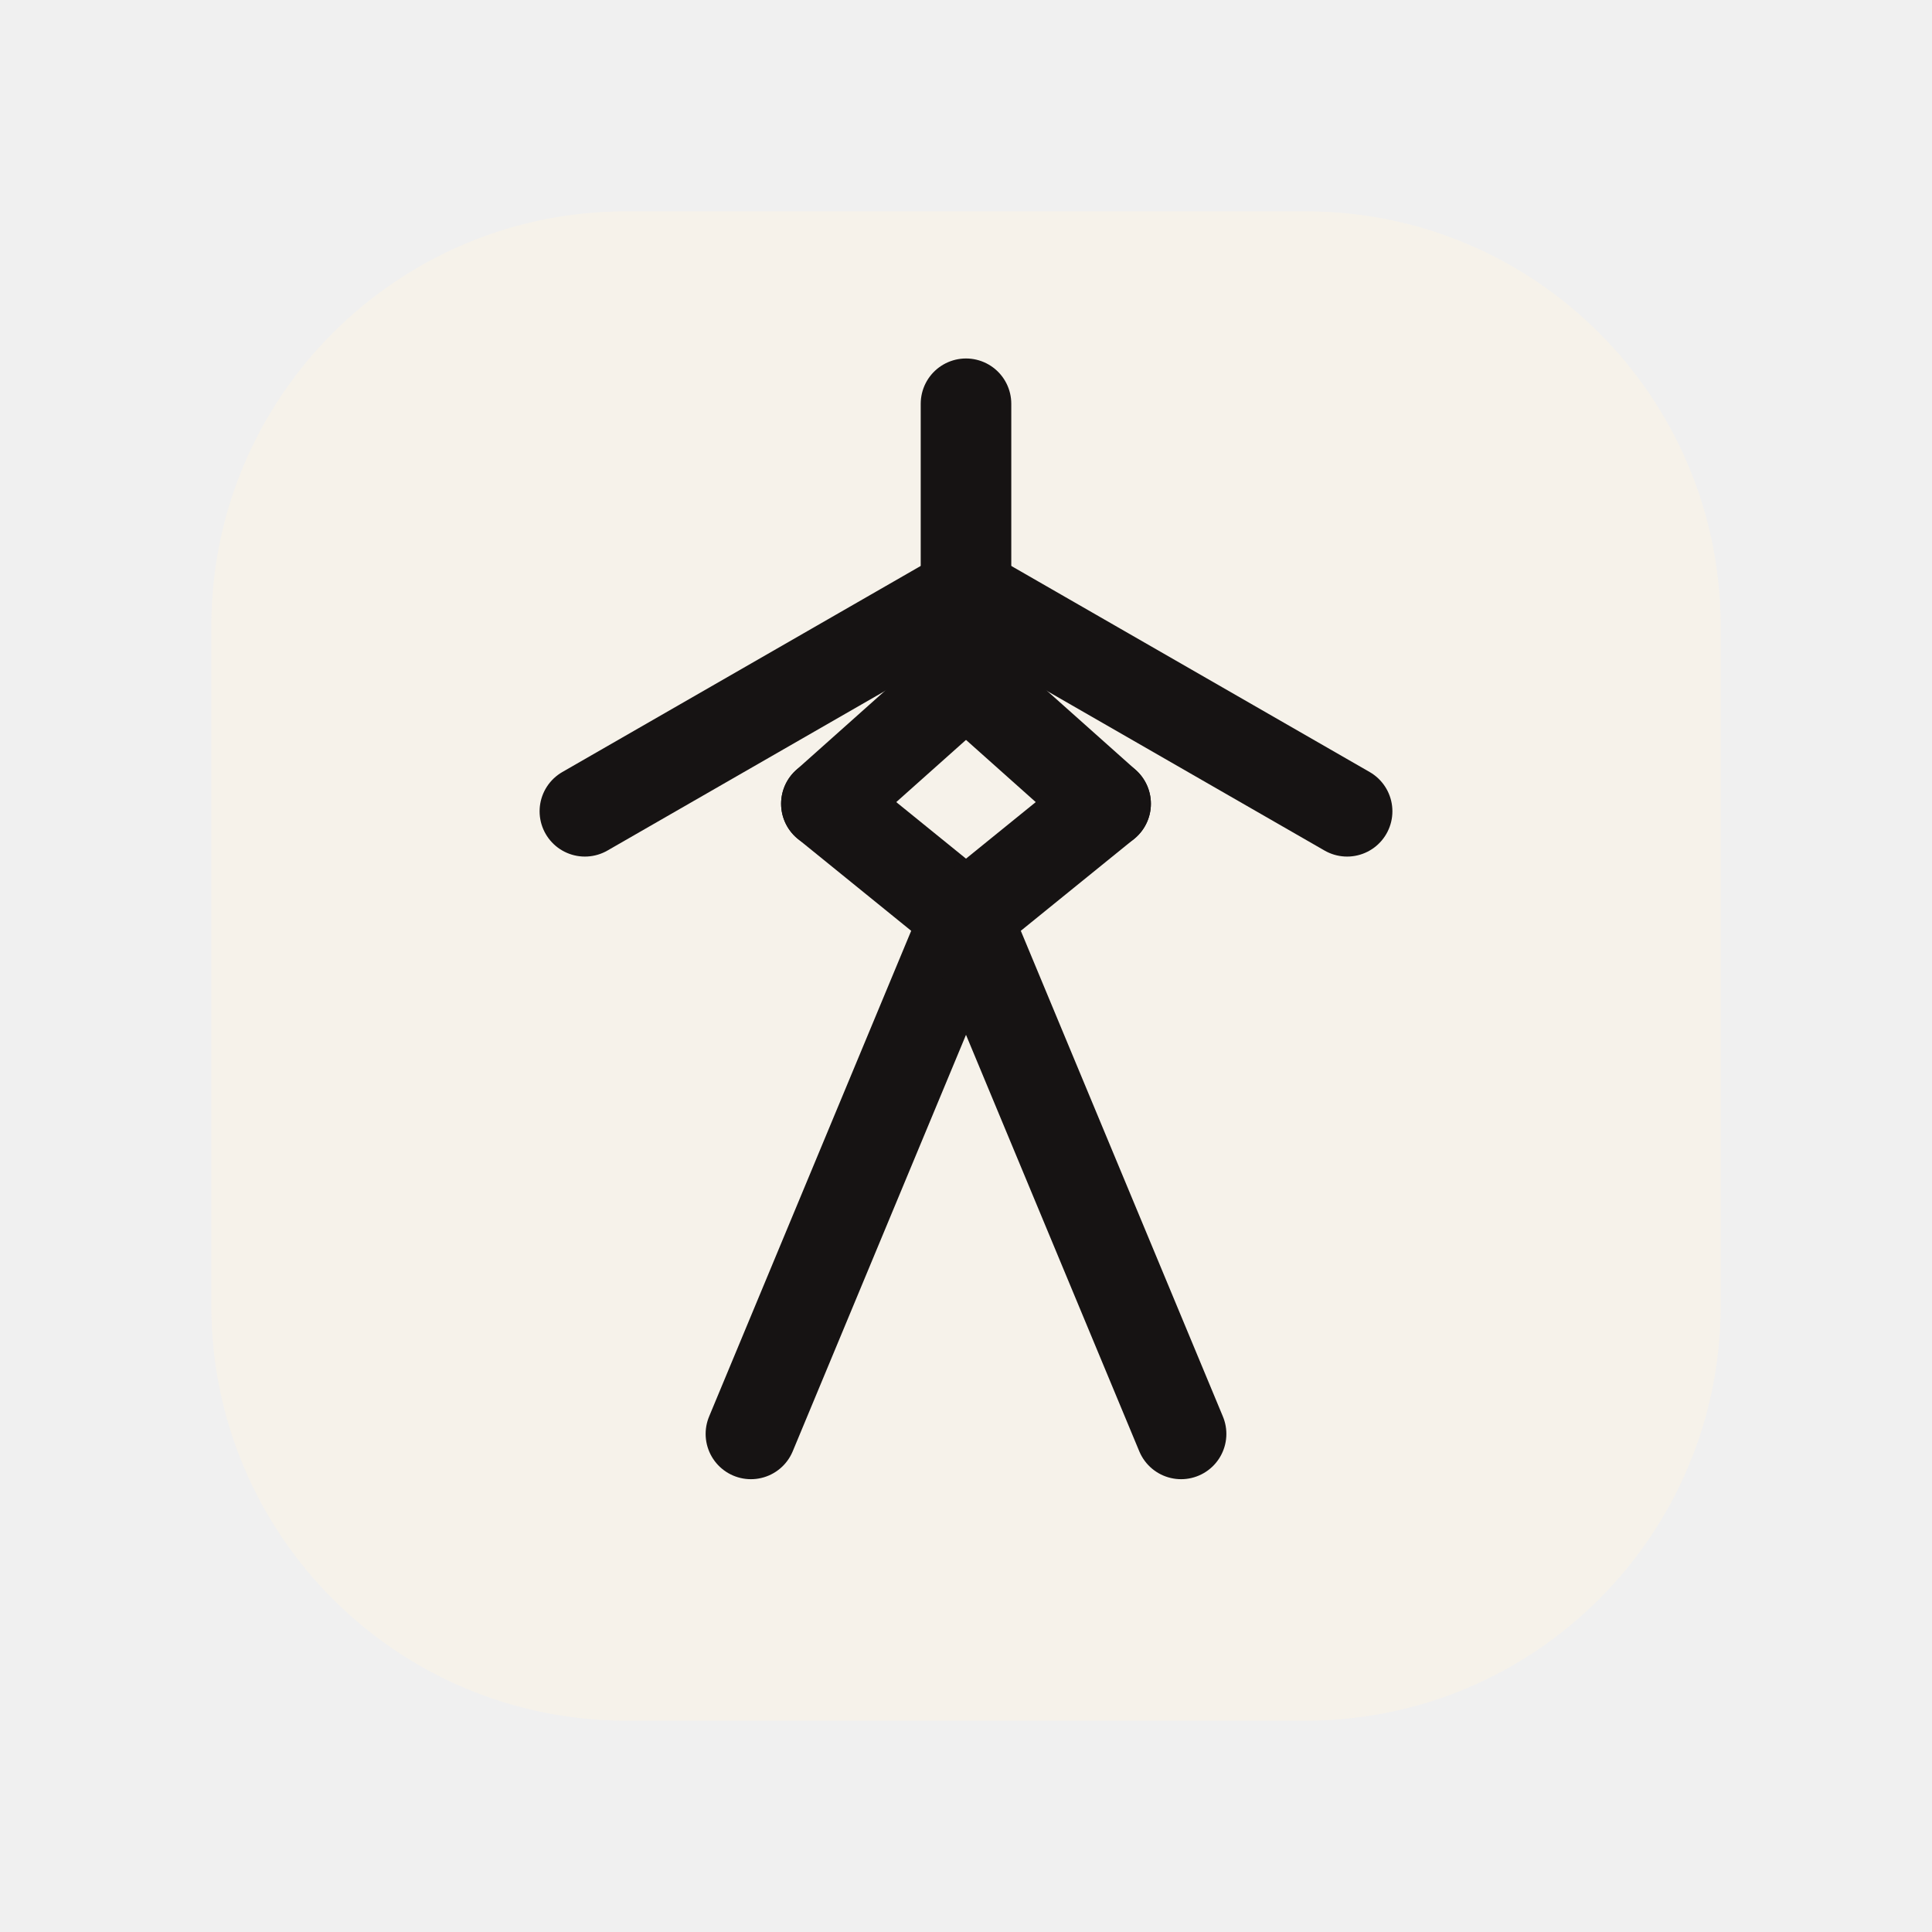
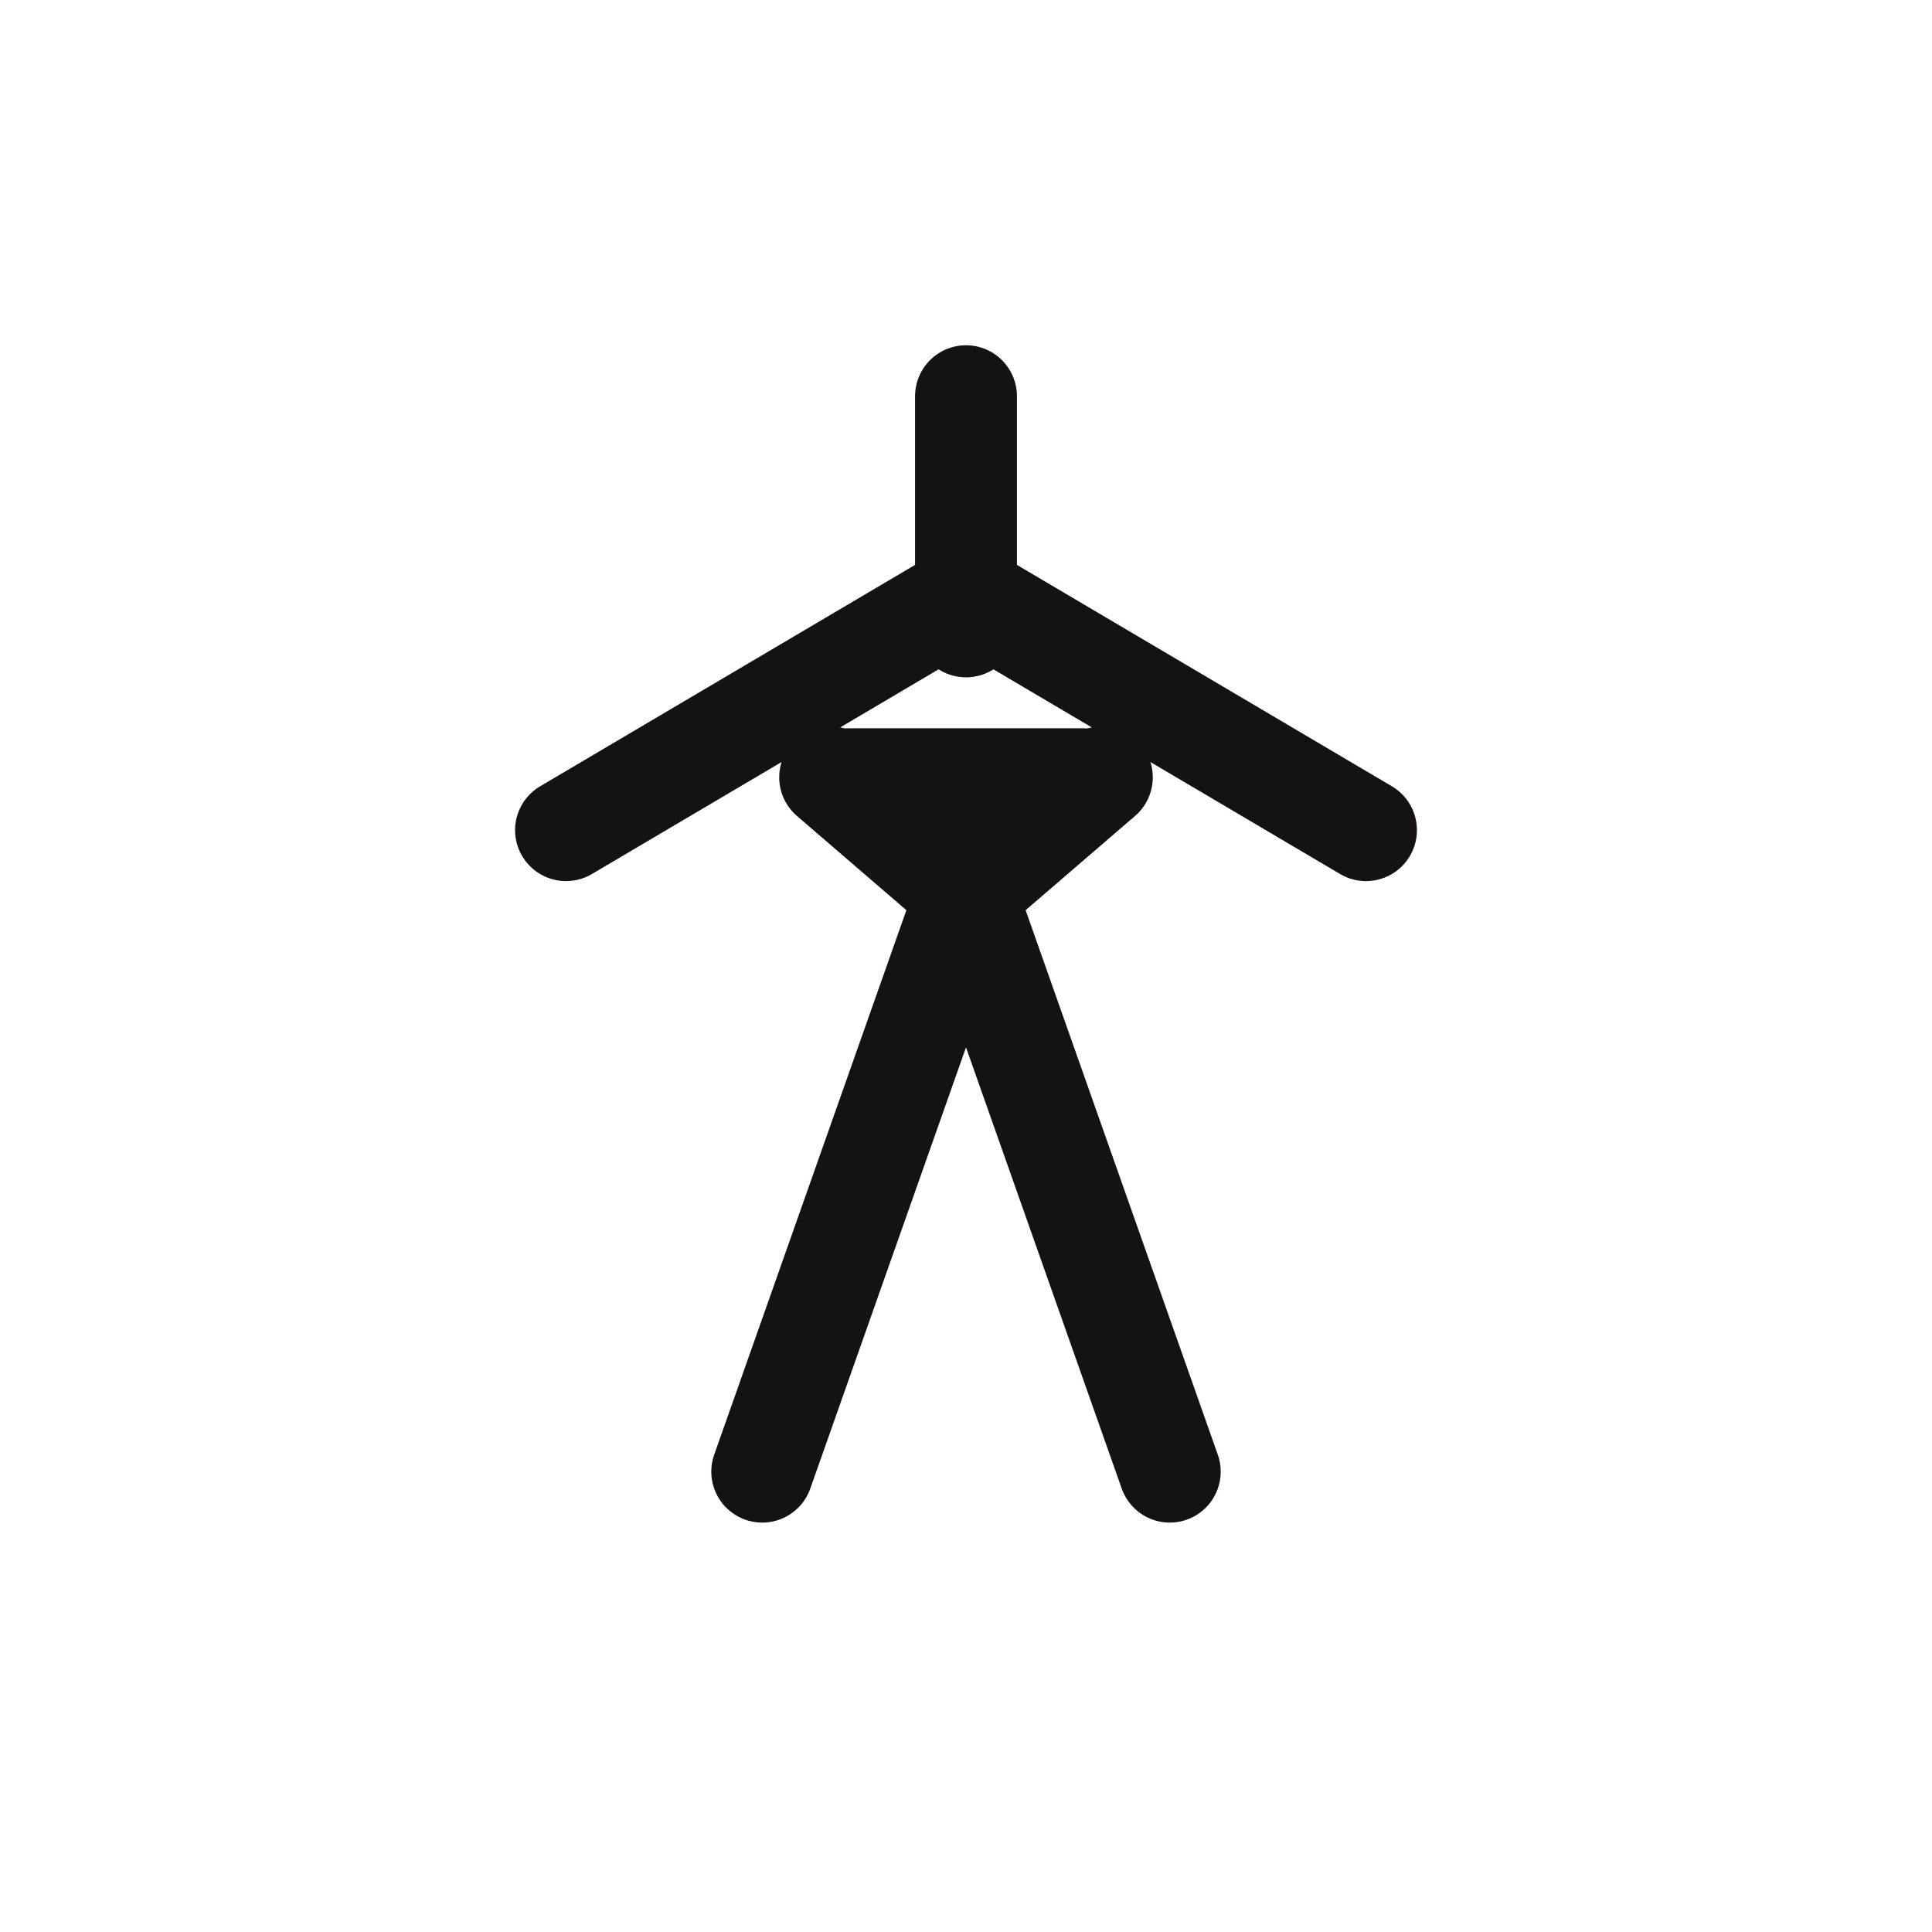
<svg xmlns="http://www.w3.org/2000/svg" viewBox="0 0 1024 1024">
-   <rect x="112" y="112" width="800" height="800" rx="220" fill="#f6f2ea" />
-   <g fill="none" stroke="#161313" stroke-width="48" stroke-linecap="round" stroke-linejoin="round">
-     <line x1="512" y1="214" x2="512" y2="336" />
-     <line x1="510" y1="315" x2="310" y2="430" />
-     <line x1="514" y1="315" x2="714" y2="430" />
-     <line x1="512" y1="360" x2="438" y2="426" />
-     <line x1="512" y1="360" x2="586" y2="426" />
-     <line x1="438" y1="426" x2="512" y2="486" />
-     <line x1="586" y1="426" x2="512" y2="486" />
-     <line x1="512" y1="486" x2="398" y2="760" />
-     <line x1="512" y1="486" x2="626" y2="760" />
+   <rect width="1024" height="1024" fill="#ffffff" />
+   <g fill="none" stroke="#141212" stroke-width="54" stroke-linecap="round" stroke-linejoin="round">
+     <line x1="512" y1="210" x2="512" y2="332" />
+     <line x1="510" y1="316" x2="300" y2="440" />
+     <line x1="514" y1="316" x2="724" y2="440" />
+     <line x1="440" y1="412" x2="512" y2="474" />
+     <line x1="584" y1="412" x2="512" y2="474" />
+     <line x1="512" y1="474" x2="404" y2="780" />
+     <line x1="512" y1="474" x2="620" y2="780" />
+     <line x1="450" y1="413" x2="574" y2="413" />
  </g>
</svg>
